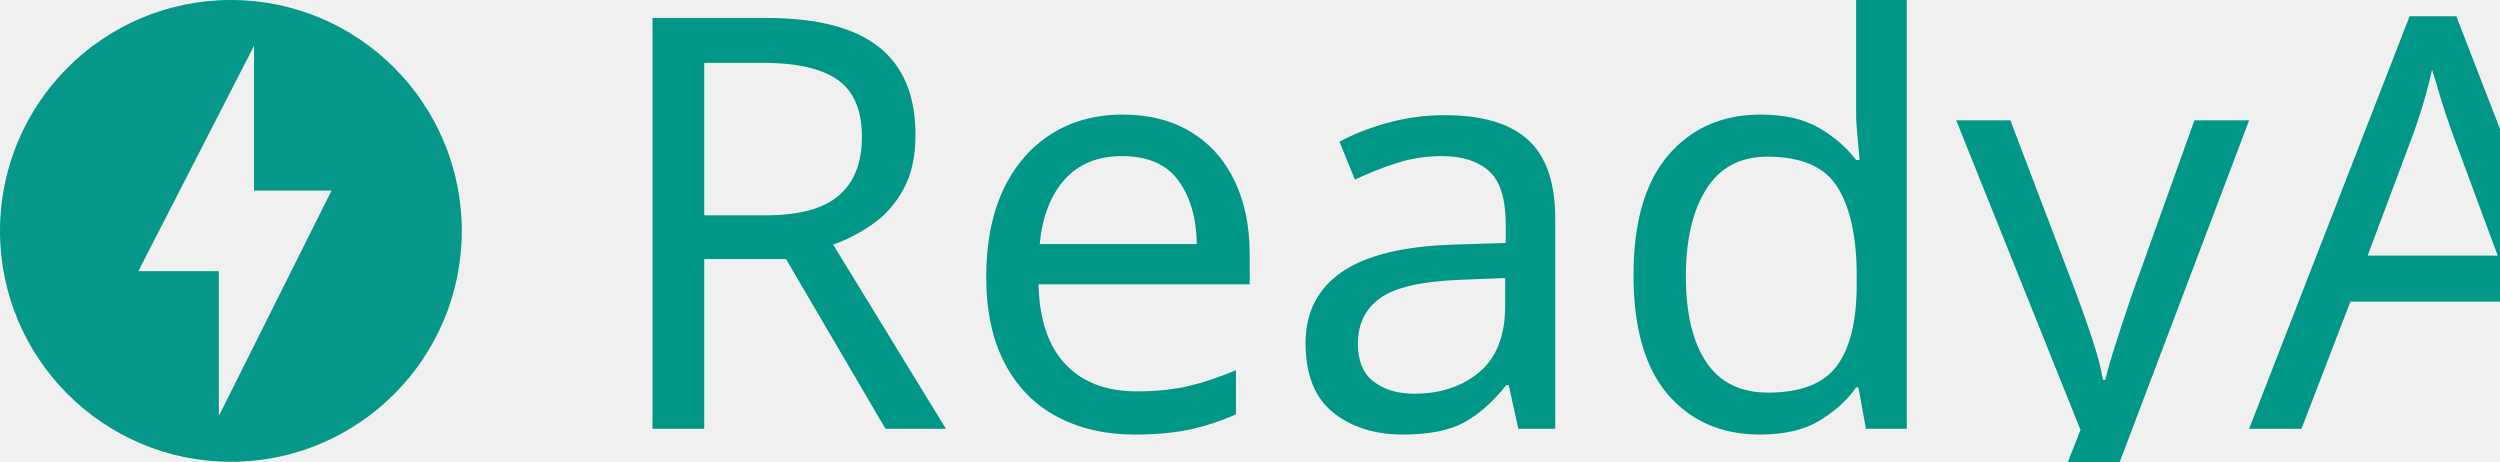
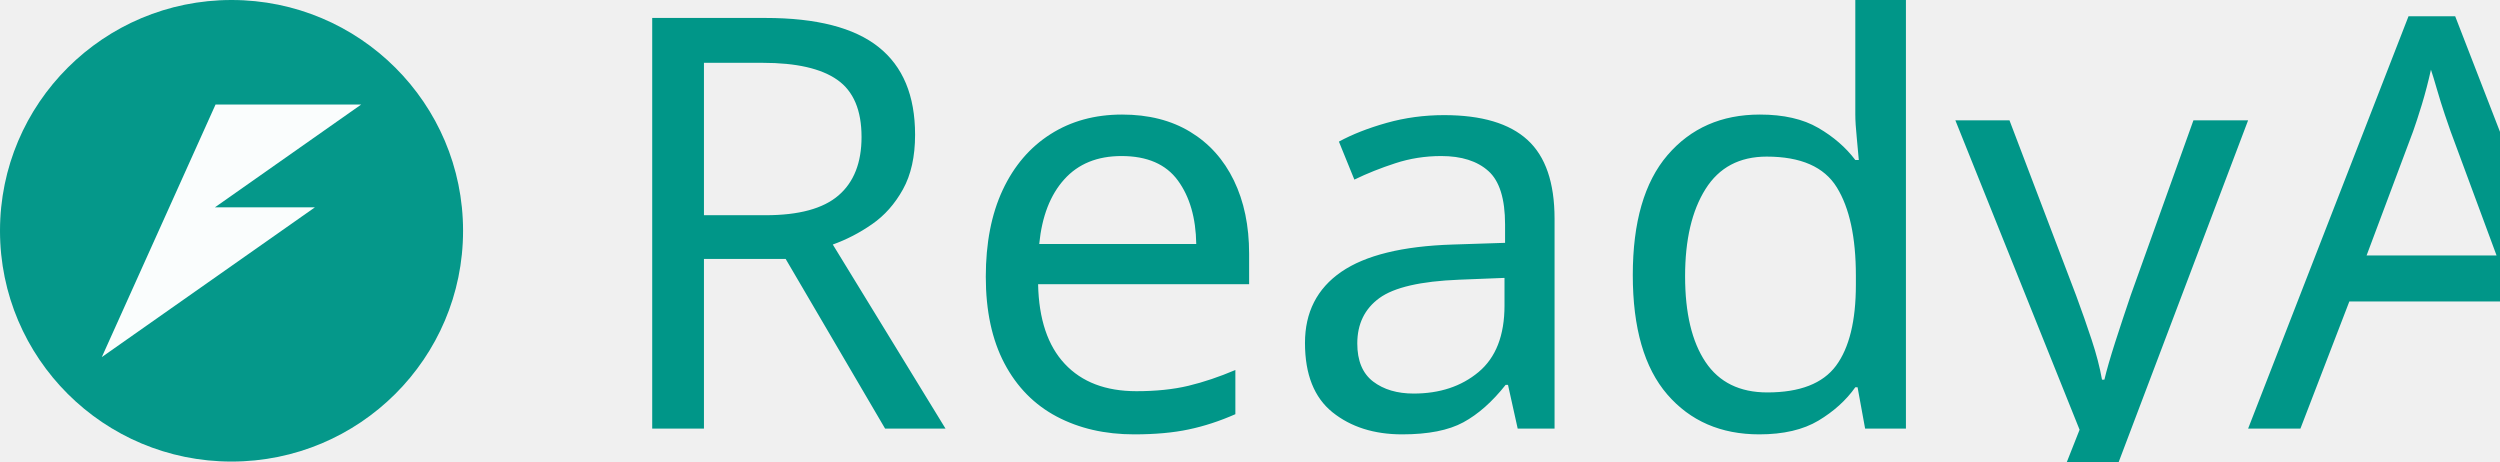
- <svg xmlns="http://www.w3.org/2000/svg" id="svg8" version="1.1" viewBox="0 0 346.365 63.977" height="63.977mm" width="346.365mm">
+ <svg xmlns="http://www.w3.org/2000/svg" id="svg8" version="1.1" viewBox="0 0 346.524 63.977" height="63.977mm" width="346.524mm">
  <defs id="defs2" />
-   <g transform="translate(30.55209,-55.50154)" id="layer1">
-     <path style="opacity:0.98;fill:#009688;fill-opacity:1;stroke-width:3.205" id="path817" d="m 1.437,55.502 c -17.661,0 -31.989,14.328 -31.989,31.989 0,17.661 14.328,31.989 31.989,31.989 17.661,0 31.989,-14.328 31.989,-31.989 0,-17.661 -14.328,-31.989 -31.989,-31.989 z m -1.667,57.631 V 93.067 H -11.385 L 4.642,61.848 V 81.913 H 15.379 Z" />
-     <text id="text979" y="114.912" x="52.115" style="font-style:normal;font-weight:normal;font-size:79.715px;line-height:1.25;font-family:sans-serif;letter-spacing:0px;word-spacing:0px;fill:#009688;fill-opacity:1;stroke:none;stroke-width:1.993;" xml:space="preserve">
-       <tspan style="font-style:normal;font-variant:normal;font-weight:normal;font-stretch:normal;font-family:Ubuntu;-inkscape-font-specification:Ubuntu;fill:#009688;fill-opacity:1;stroke-width:1.993;" y="114.912" x="52.115" id="tspan977">ReadyAPI</tspan>
-     </text>
+   <g id="g2149">
+     <g id="g2141">
+       <g id="g2106" transform="matrix(0.9656426,0,0,0.9625199,-899.3295,194.8687)">
+         <circle style="fill:#009688;fill-opacity:0.98;stroke:none;stroke-width:0.141;stop-color:#000000" id="path875-5-9-7-3-2-3-9-9-8-0-0-5-87-7" cx="964.562" cy="-169.223" r="33.234" />
+         <path id="rect1249-6-3-4-4-3-6-6-1-2" style="fill:#ffffff;fill-opacity:0.98;stroke:none;stroke-width:0.147;stop-color:#000000" d="m 962.269,-187.408 -6.644,14.804 -3.036,6.764 -6.645,14.804 30.591,-21.568 h -14.353 l 20.997,-14.804 z" />
+       </g>
+       <text id="text979" y="59.411" x="82.668" style="font-style:normal;font-weight:normal;font-size:79.715px;line-height:1.25;font-family:sans-serif;letter-spacing:0px;word-spacing:0px;fill:#009688;fill-opacity:1;stroke:none;stroke-width:1.993" xml:space="preserve">
+         <tspan style="font-style:normal;font-variant:normal;font-weight:normal;font-stretch:normal;font-family:Ubuntu;-inkscape-font-specification:Ubuntu;fill:#009688;fill-opacity:1;stroke-width:1.993" y="59.411" x="82.668" id="tspan977">ReadyAPI</tspan>
+       </text>
+     </g>
  </g>
</svg>
